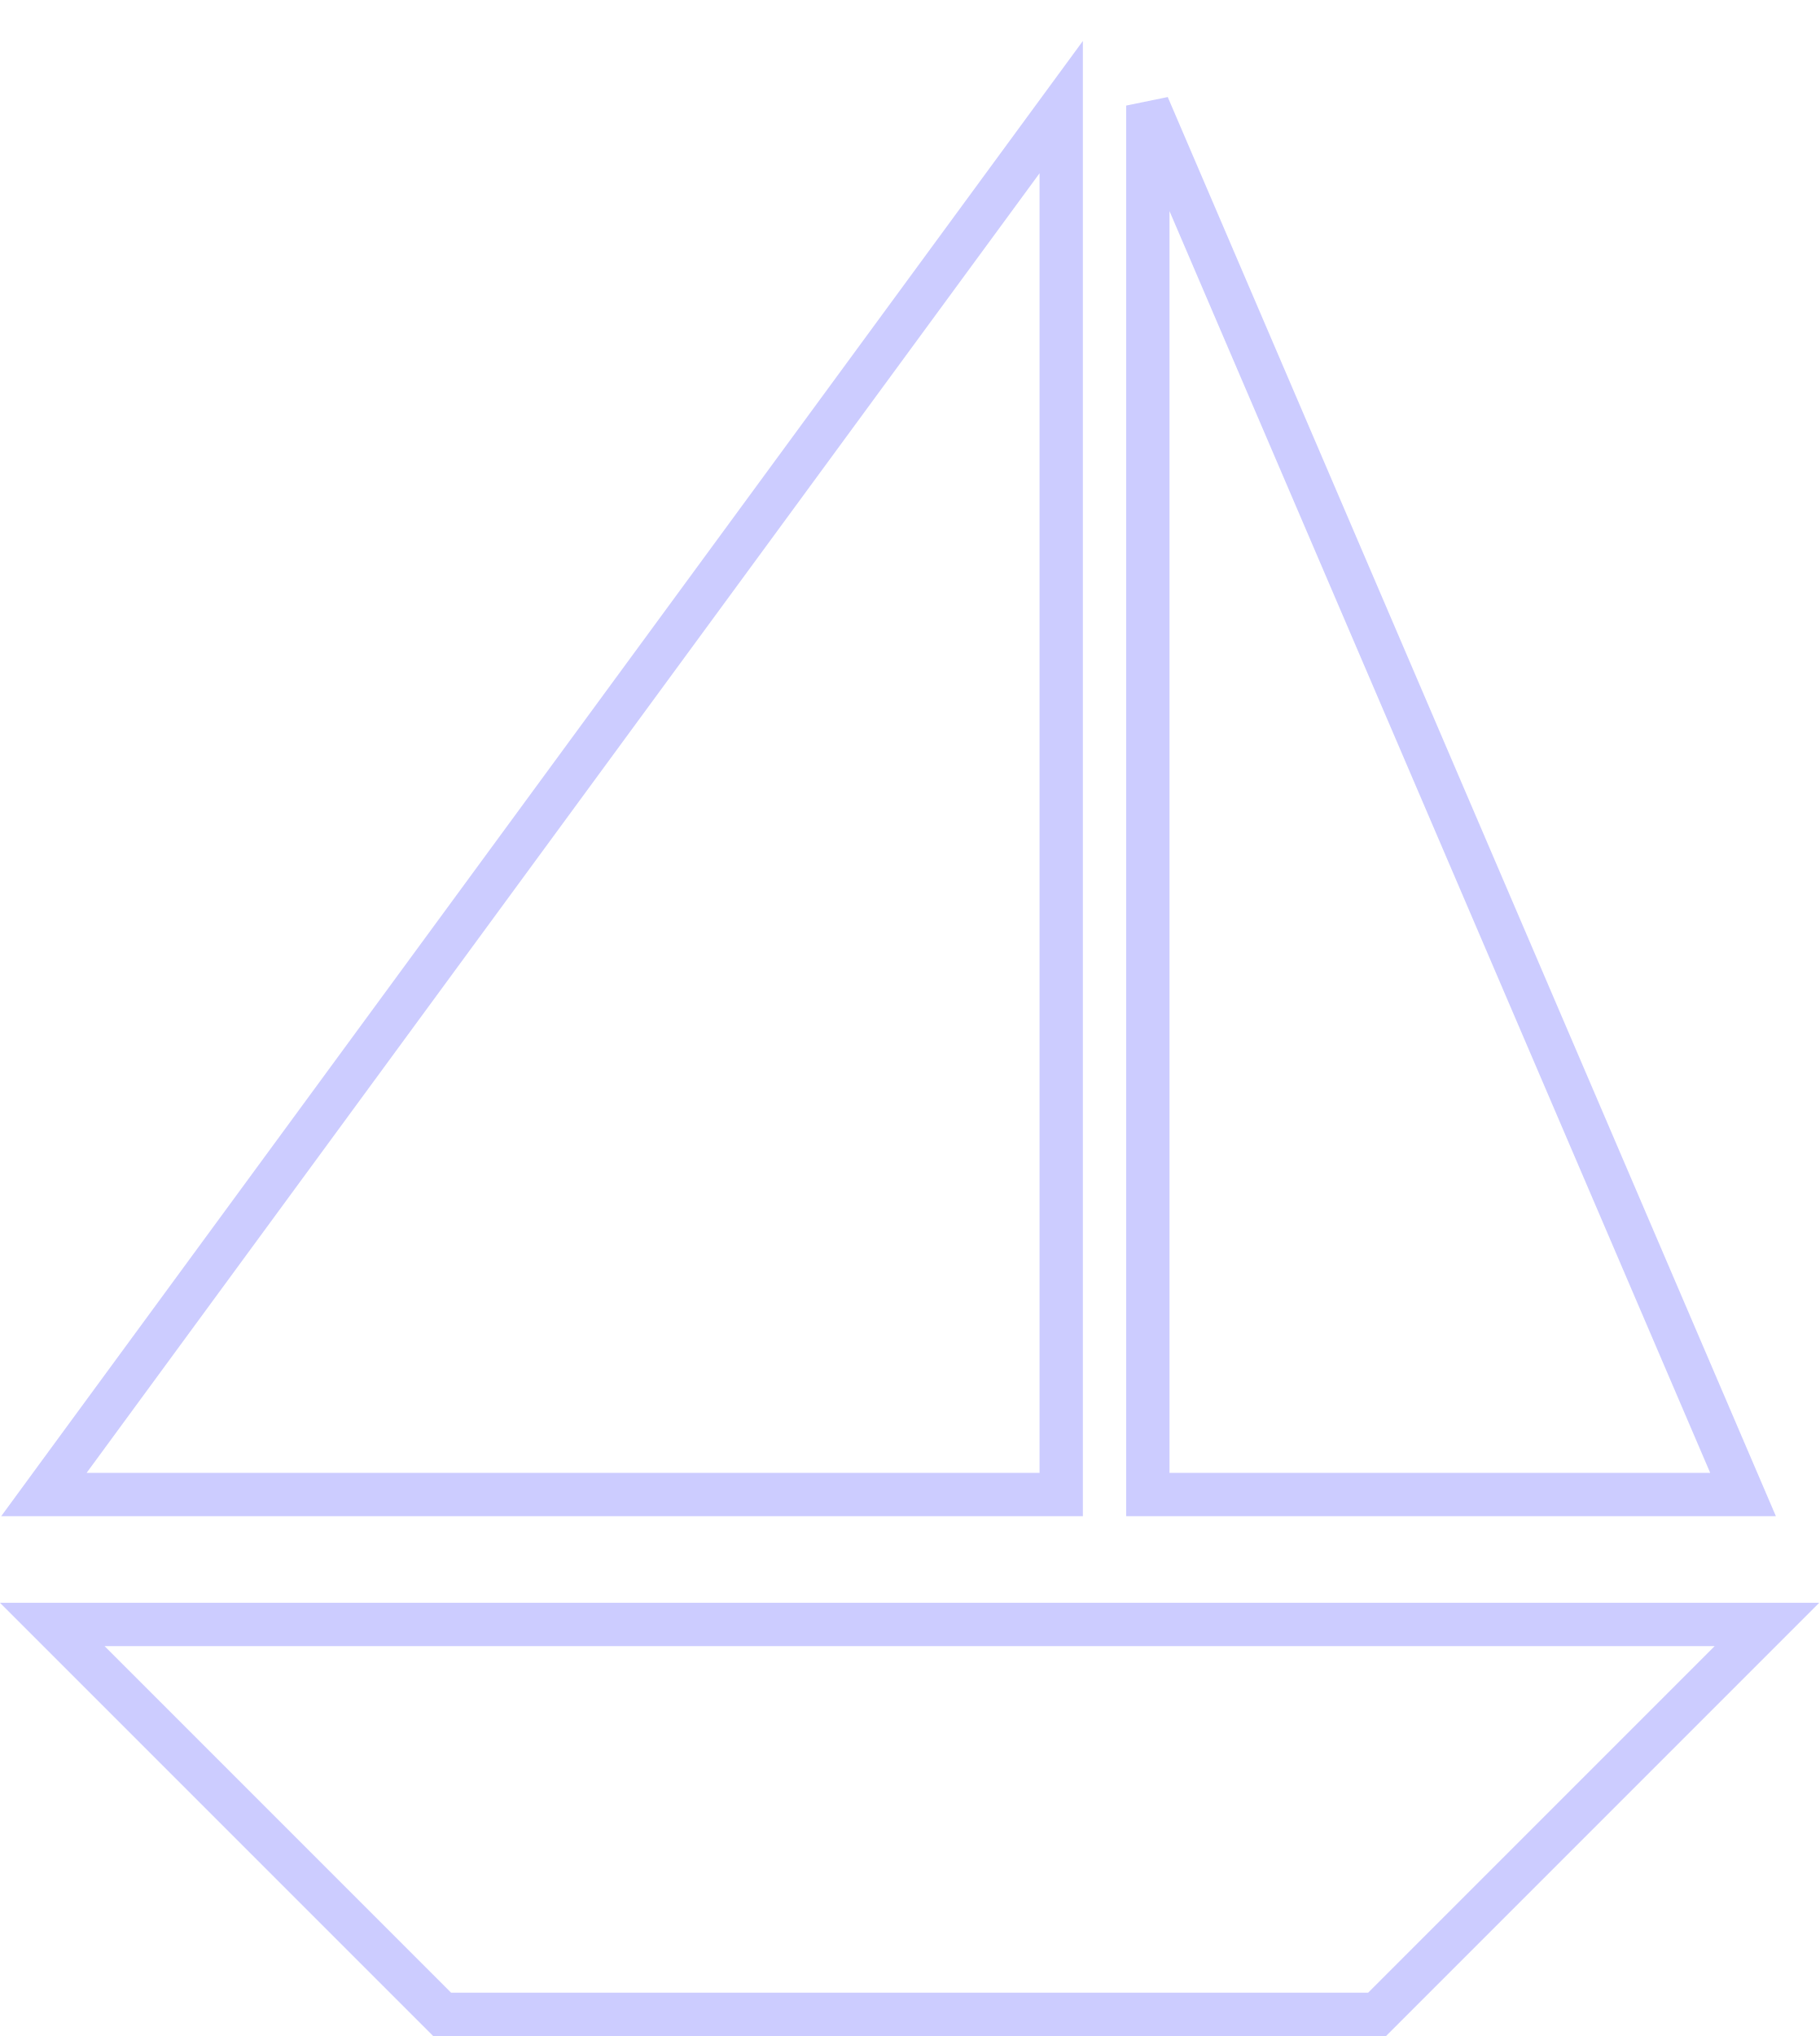
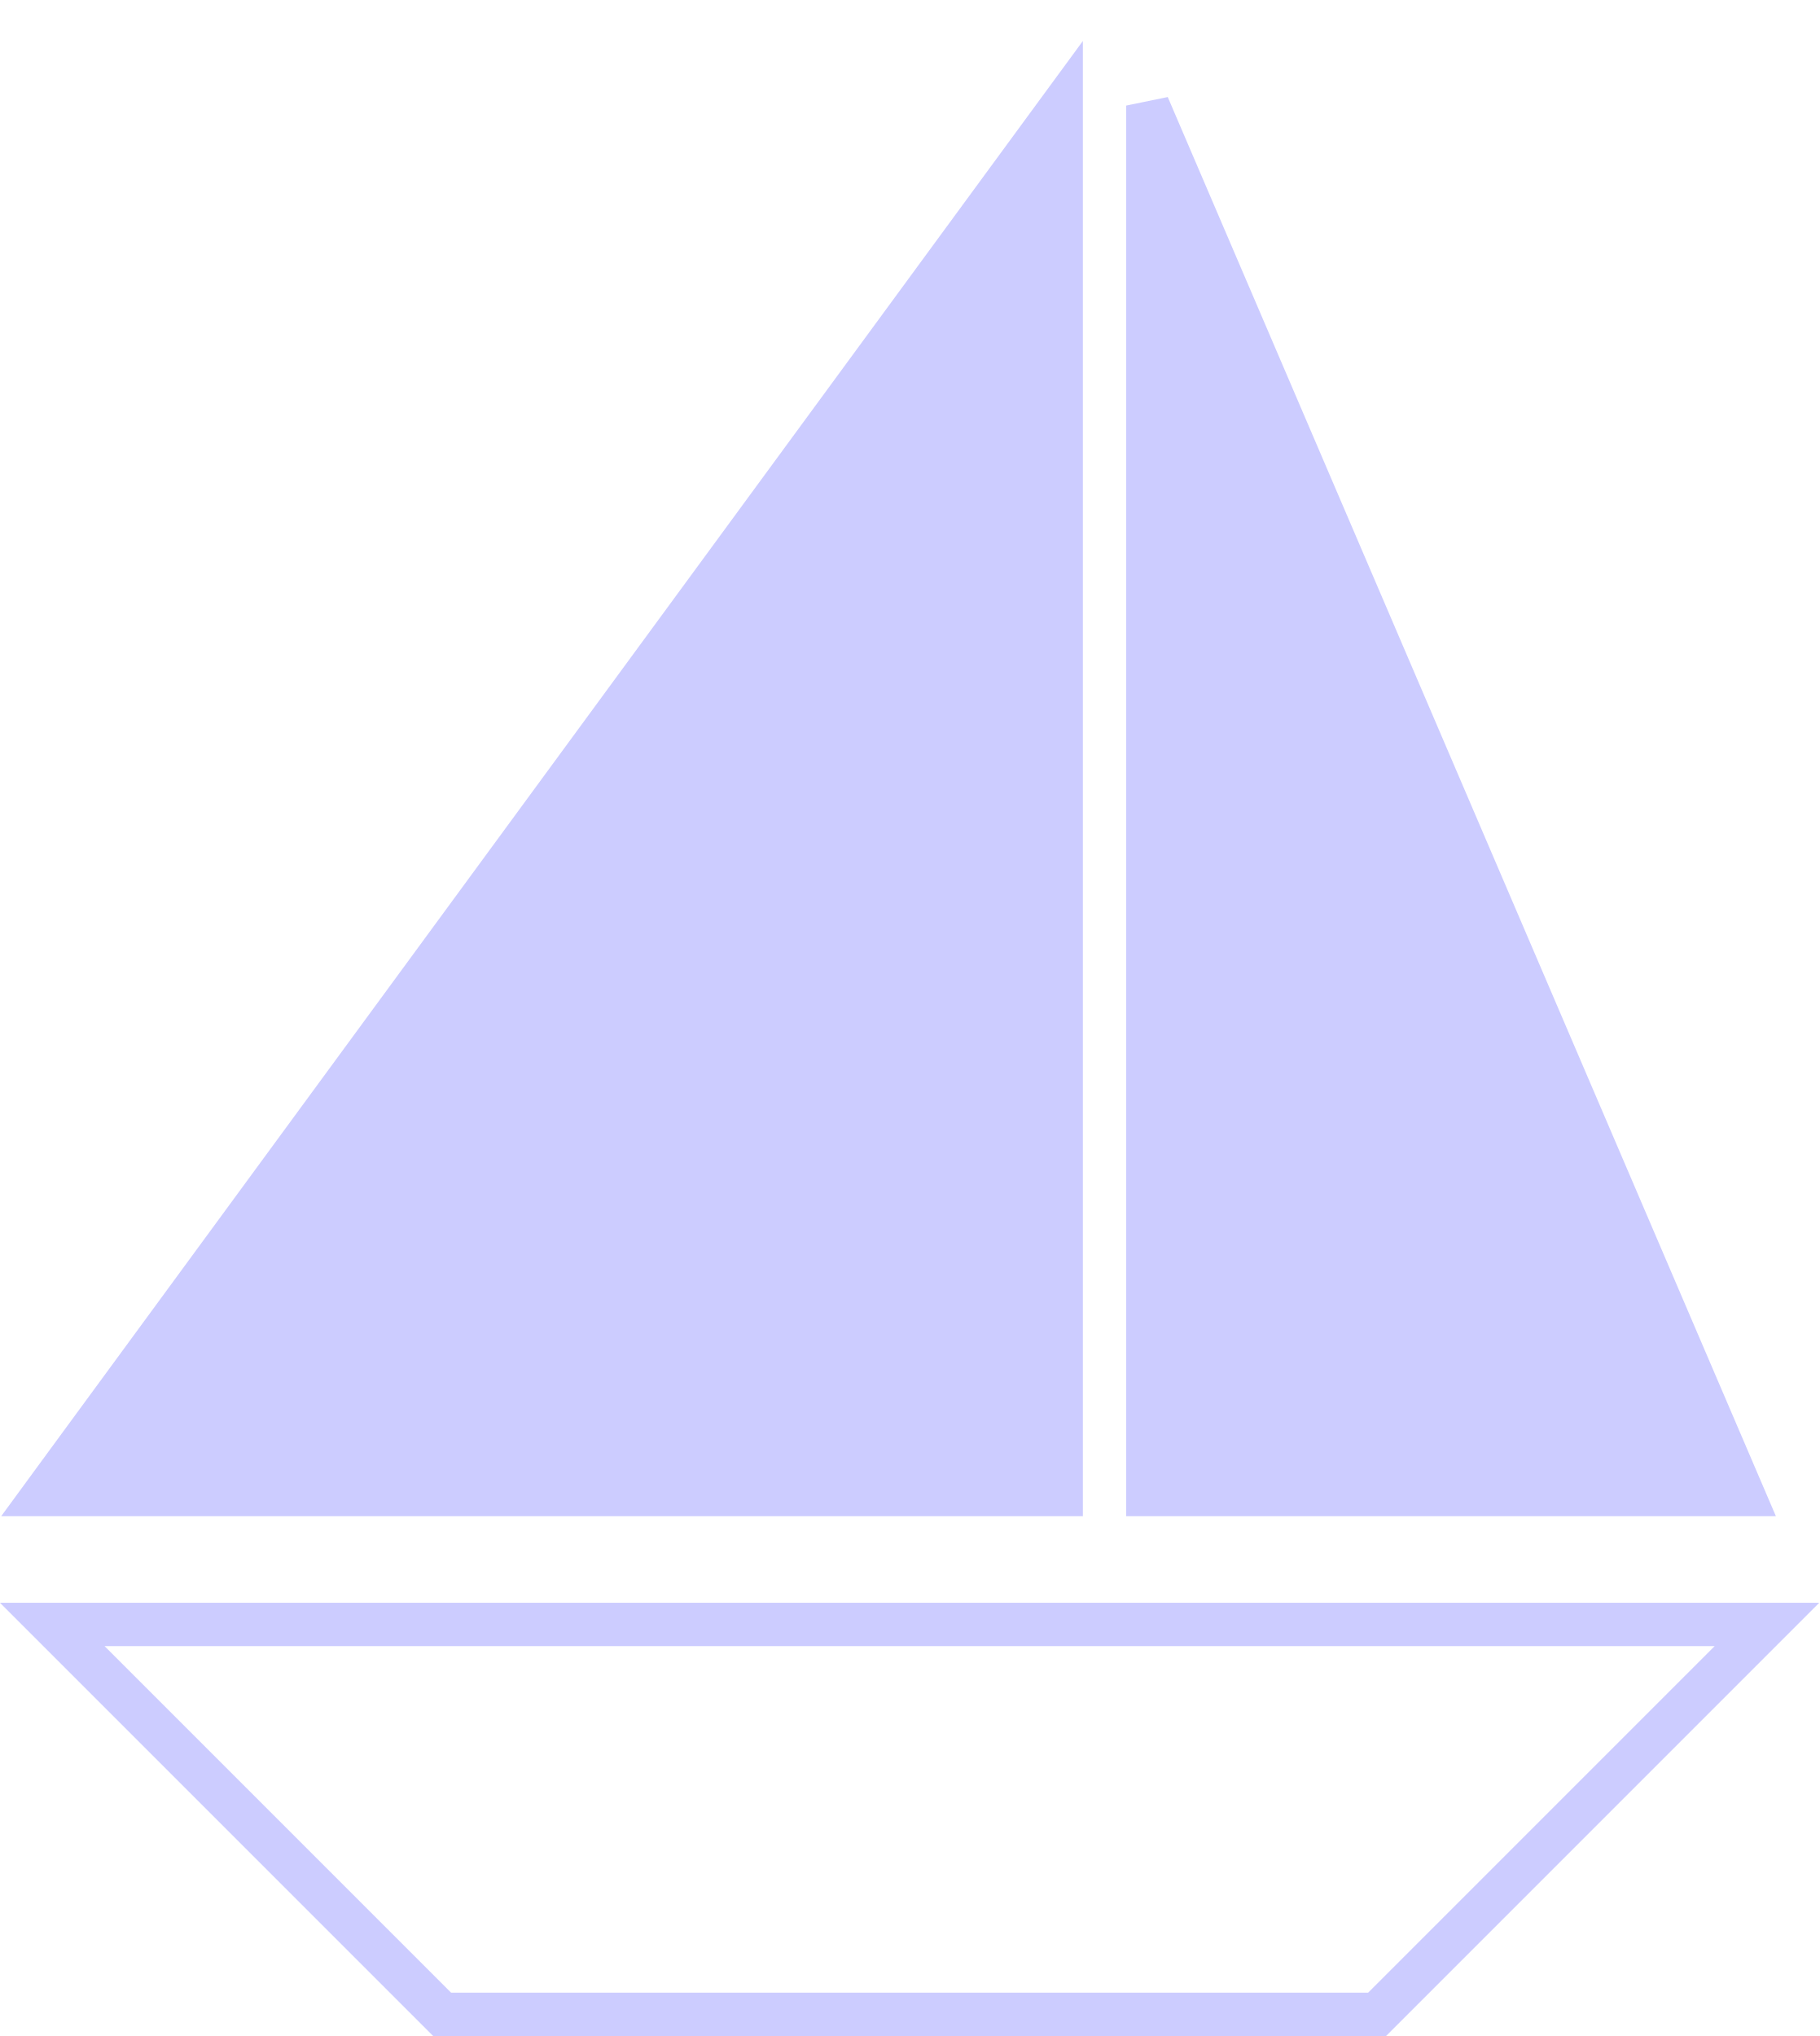
<svg xmlns="http://www.w3.org/2000/svg" width="42" height="47" viewBox="0 0 42 47" fill="none">
  <path d="M40.793 37.5L31.793 46.5H10.207L1.207 37.5H40.793Z" stroke="#CCCCFF" />
-   <path d="M24.5 34.5H1.014L1.597 33.704L23.597 3.704L24.5 2.473V34.5Z" stroke="#CCCCFF" />
-   <path d="M26.5 34.5H40.241L26.5 2.437V34.5Z" stroke="#CCCCFF" />
+   <path d="M24.5 34.5H1.014L1.597 33.704L23.597 3.704L24.5 2.473V34.5Z" stroke="#CCCCFF" fill="#CCCCFF" />
+   <path d="M26.5 34.5H40.241L26.5 2.437V34.5Z" stroke="#CCCCFF" fill="#CCCCFF" />
</svg>
